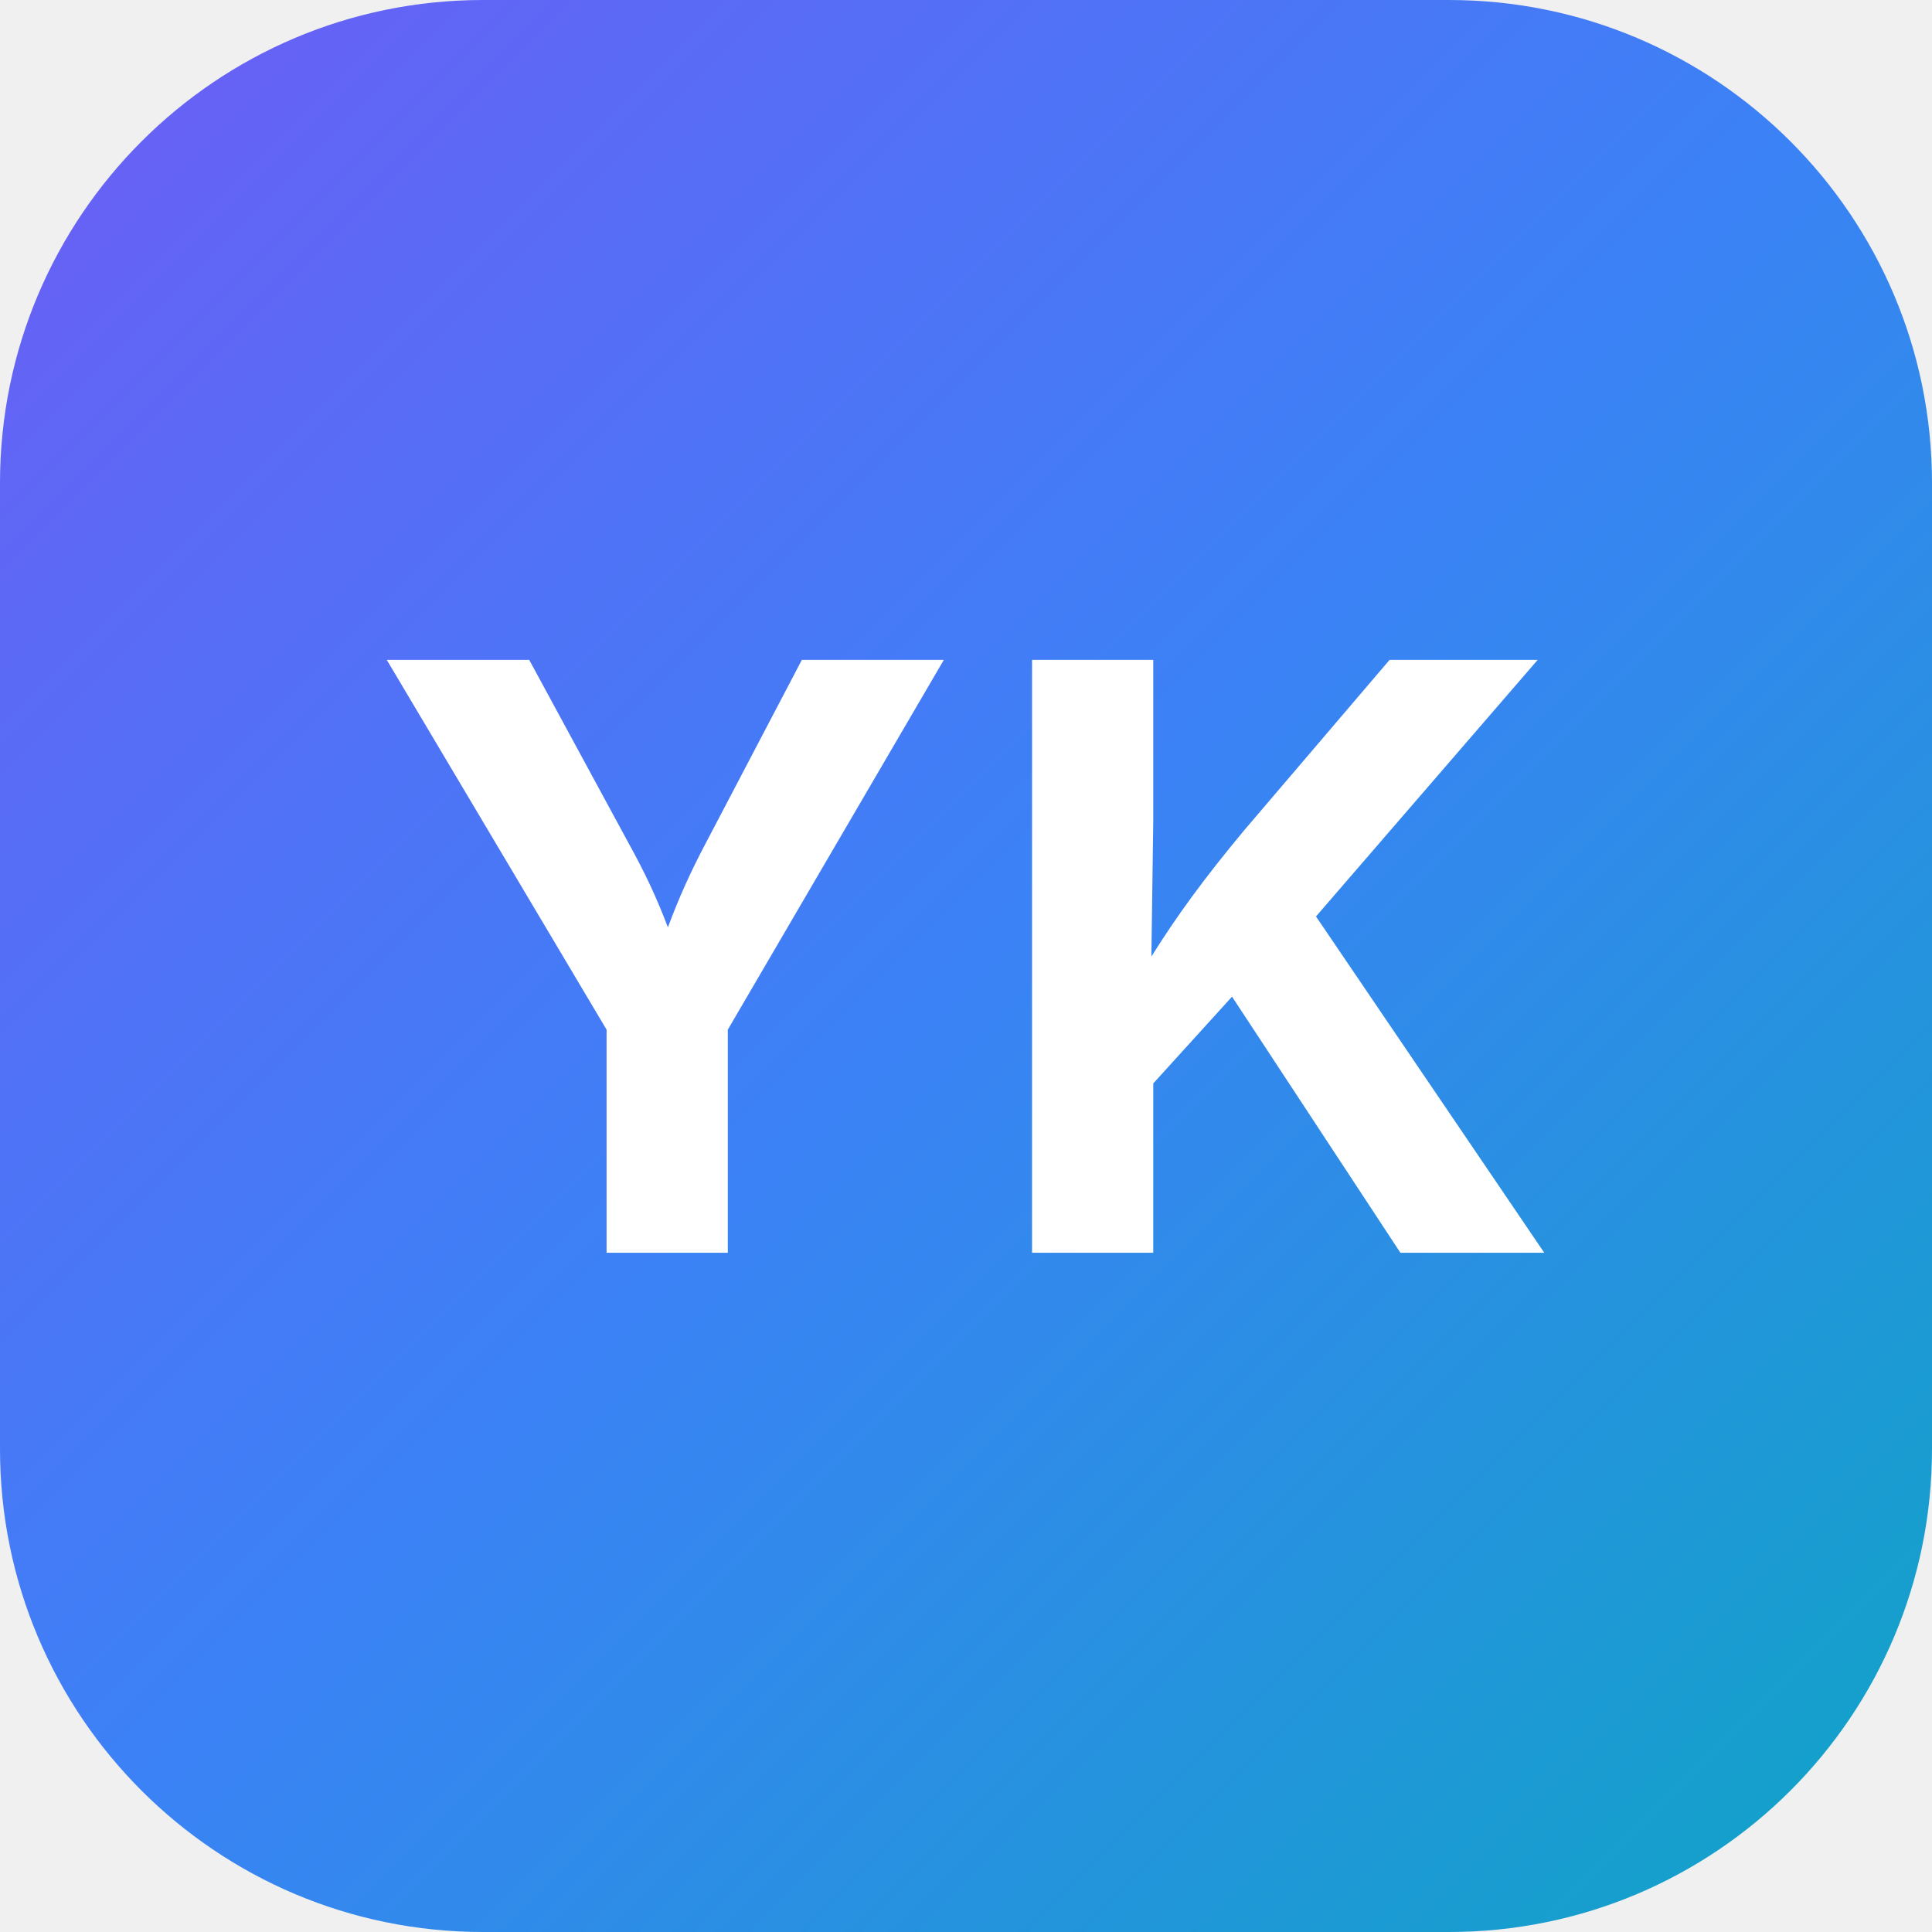
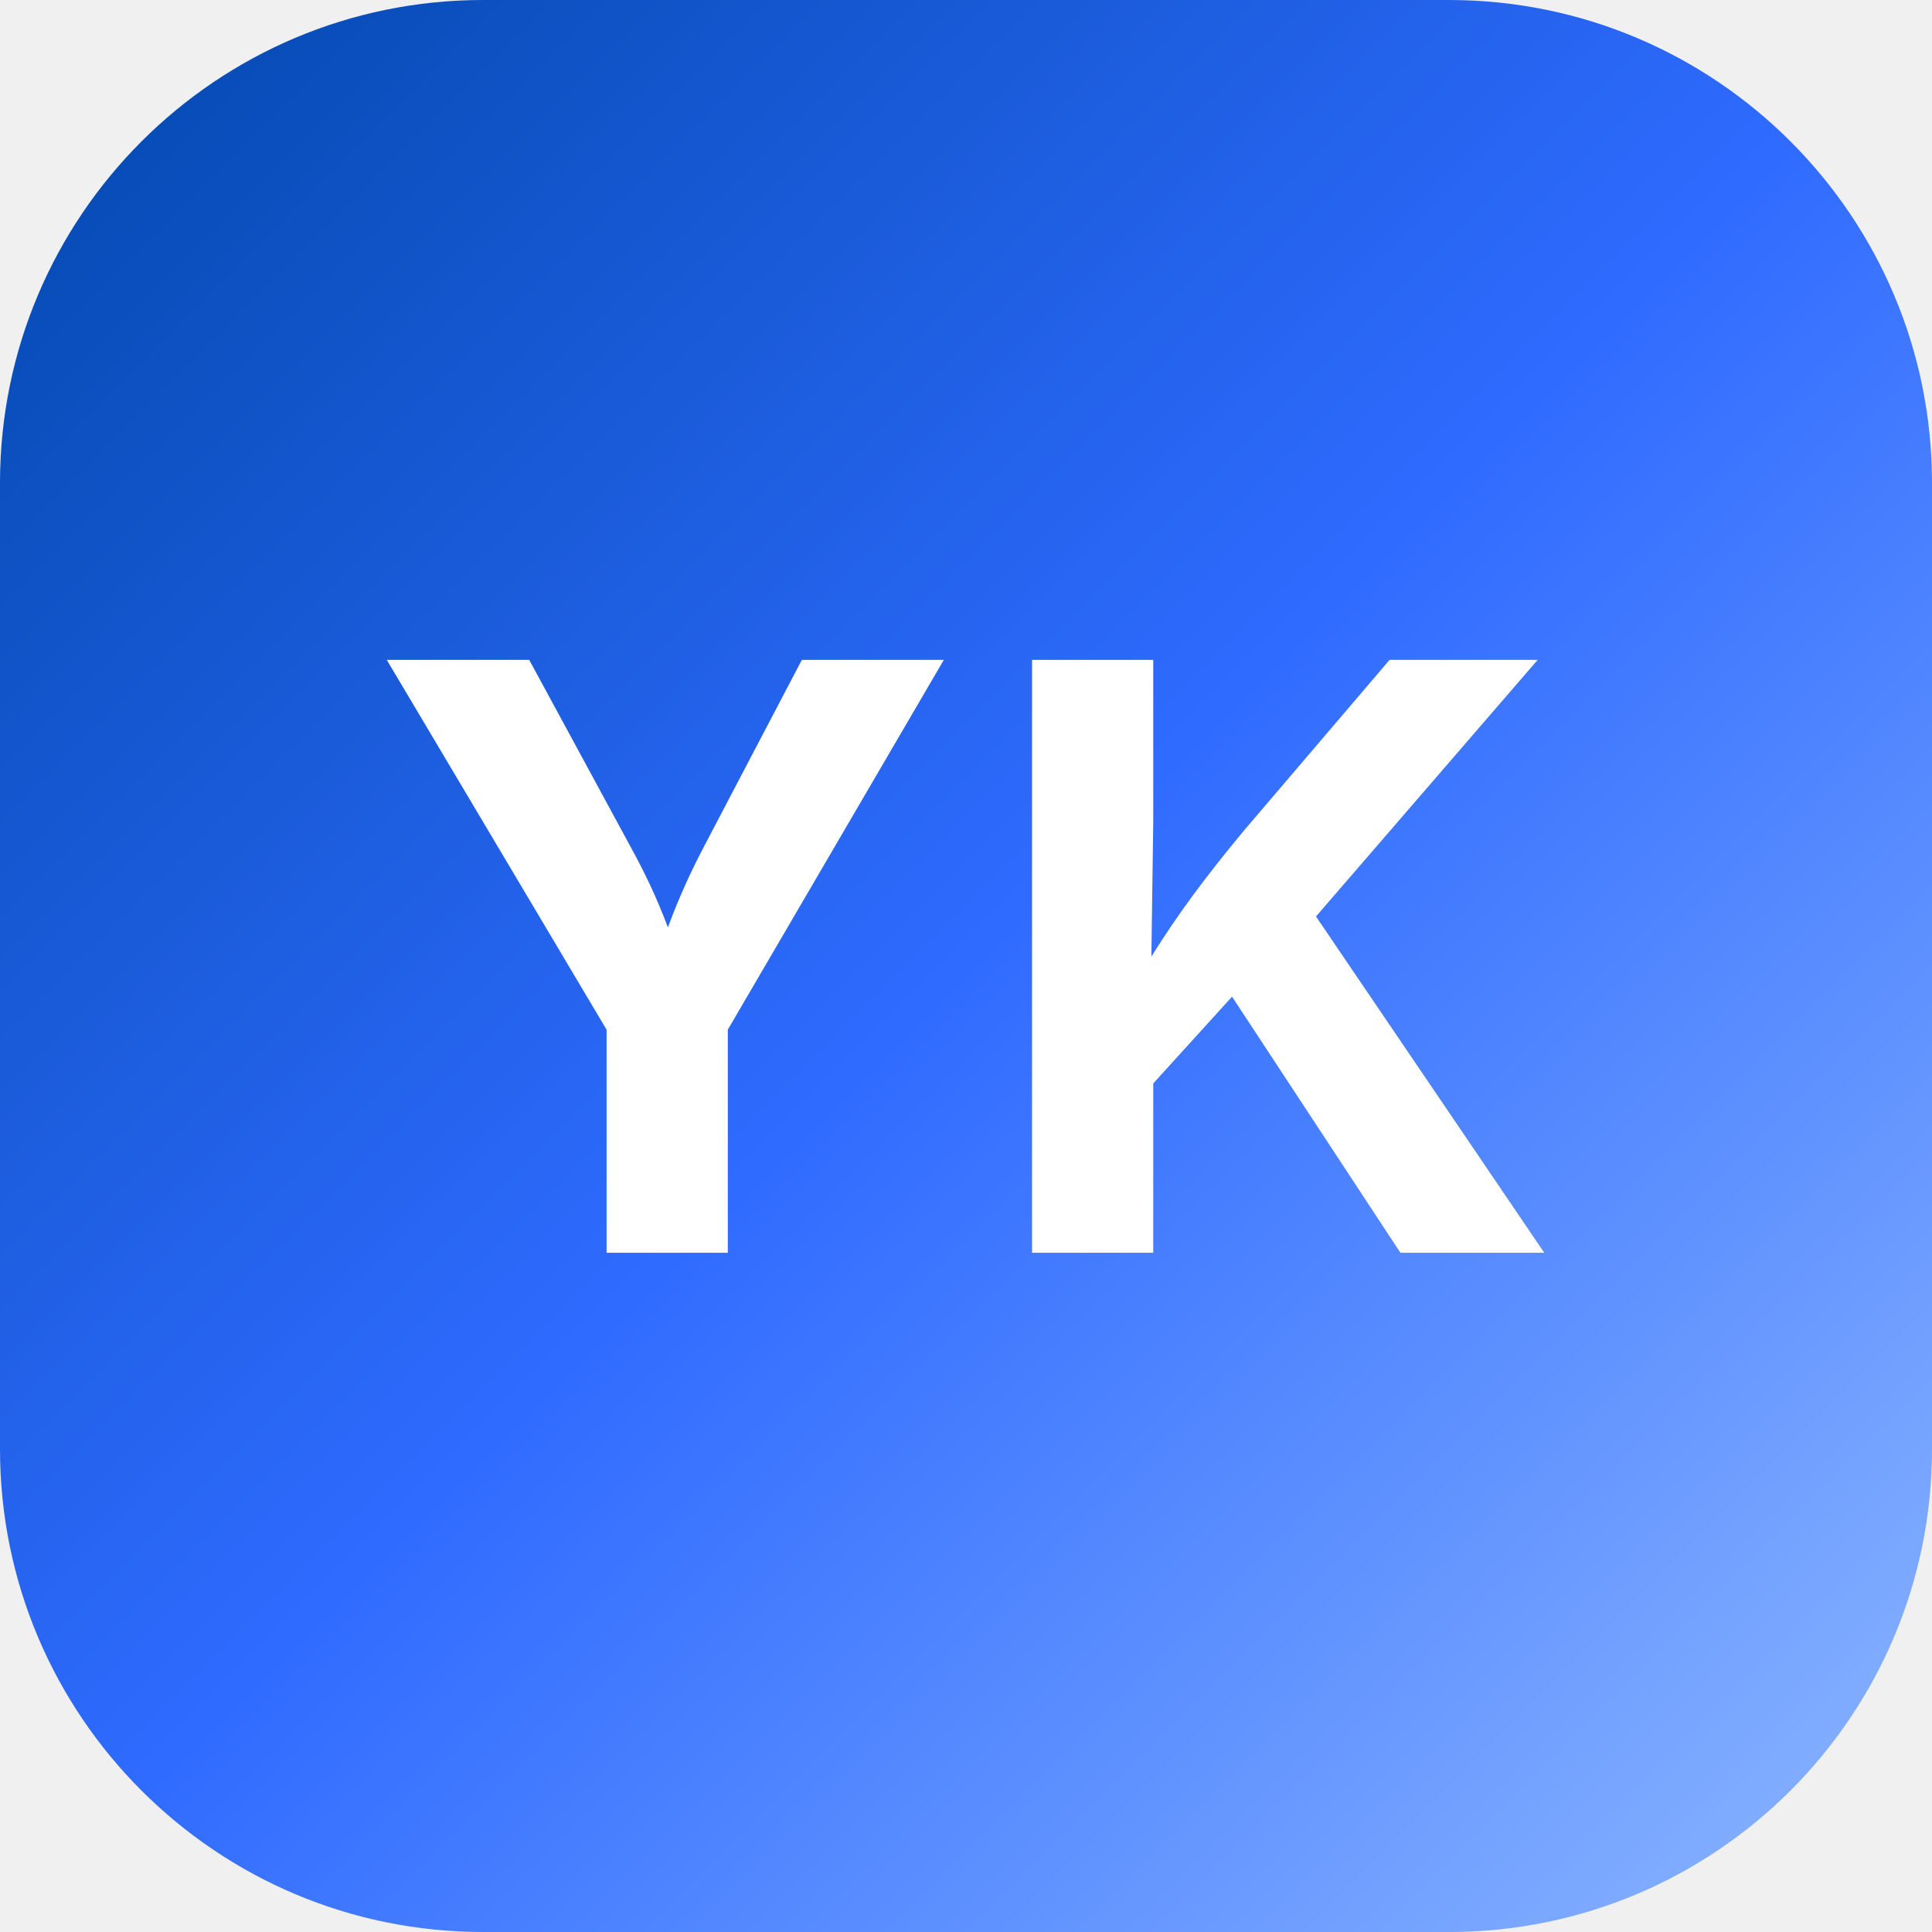
<svg xmlns="http://www.w3.org/2000/svg" viewBox="0 0 64 64">
  <defs>
    <linearGradient id="g" x1="0" y1="0" x2="1" y2="1">
-       <stop offset="0" stop-color="#6d5cf5" />
-       <stop offset=".5" stop-color="#3b82f6" />
-       <stop offset="1" stop-color="#0ea5c4" />
+       <stop offset="0" stop-color="#0047ab" />
+       <stop offset=".5" stop-color="#2f6bff" />
+       <stop offset="1" stop-color="#8fb8ff" />
    </linearGradient>
  </defs>
  <rect width="64" height="64" rx="16" fill="url(#g)" />
  <text x="32" y="41.5" text-anchor="middle" font-family="Space Grotesk, Inter, Arial, sans-serif" font-weight="700" font-size="27" fill="#fff" letter-spacing="0.5">YK</text>
</svg>
